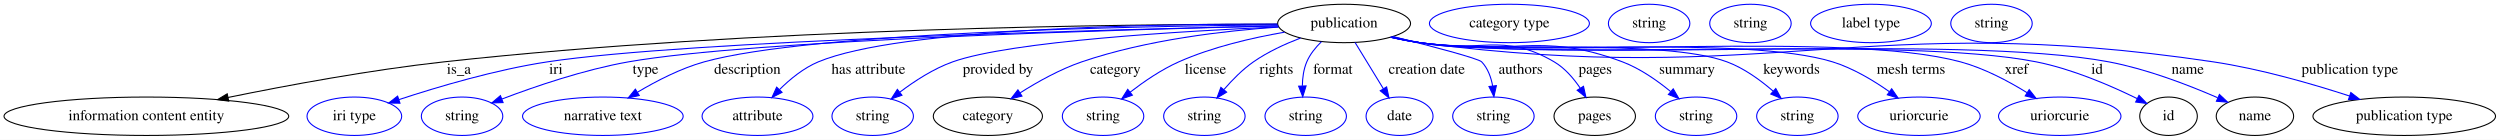
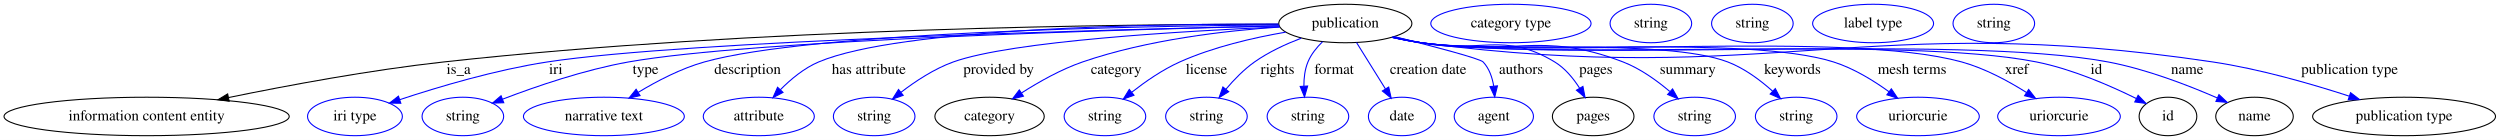
- <svg xmlns="http://www.w3.org/2000/svg" width="2344pt" height="131pt" viewBox="0.00 0.00 2344.03 131.00">
+ <svg xmlns="http://www.w3.org/2000/svg" width="2340pt" height="131pt" viewBox="0.00 0.00 2340.03 131.00">
  <g id="graph0" class="graph" transform="scale(1 1) rotate(0) translate(4 127)">
-     <polygon fill="white" stroke="transparent" points="-4,4 -4,-127 2340.03,-127 2340.03,4 -4,4" />
+     <polygon fill="white" stroke="transparent" points="-4,4 -4,-127 2336.03,-127 2336.03,4 -4,4" />
    <g id="node1" class="node">
-       <ellipse fill="none" stroke="black" cx="1256.24" cy="-105" rx="62.29" ry="18" />
-       <text text-anchor="middle" x="1256.24" y="-101.3" font-family="Times,serif" font-size="14.00">publication</text>
+       <ellipse fill="none" stroke="black" cx="1255.24" cy="-105" rx="62.29" ry="18" />
+       <text text-anchor="middle" x="1255.24" y="-101.3" font-family="Times,serif" font-size="14.00">publication</text>
    </g>
    <g id="node2" class="node">
      <ellipse fill="none" stroke="black" cx="133.24" cy="-18" rx="133.48" ry="18" />
      <text text-anchor="middle" x="133.24" y="-14.3" font-family="Times,serif" font-size="14.00">information content entity</text>
    </g>
    <g id="edge1" class="edge">
-       <path fill="none" stroke="black" d="M1193.81,-104.31C1053.61,-104.36 703.25,-100.96 412.24,-69 343.25,-61.42 265.6,-47.02 209.77,-35.61" />
-       <polygon fill="black" stroke="black" points="210.45,-32.18 199.95,-33.59 209.04,-39.04 210.45,-32.18" />
-       <text text-anchor="middle" x="426.24" y="-57.8" font-family="Times,serif" font-size="14.00">is_a</text>
+       <path fill="none" stroke="black" d="M1192.81,-104.32C1052.61,-104.4 702.24,-101.05 411.24,-69 342.75,-61.46 265.7,-47.13 210.11,-35.74" />
+       <polygon fill="black" stroke="black" points="210.49,-32.25 199.99,-33.65 209.08,-39.1 210.49,-32.25" />
+       <text text-anchor="middle" x="425.24" y="-57.8" font-family="Times,serif" font-size="14.00">is_a</text>
    </g>
    <g id="node3" class="node">
      <ellipse fill="none" stroke="blue" cx="328.24" cy="-18" rx="44.39" ry="18" />
      <text text-anchor="middle" x="328.24" y="-14.3" font-family="Times,serif" font-size="14.00">iri type</text>
    </g>
    <g id="edge2" class="edge">
-       <path fill="none" stroke="blue" d="M1194.21,-102.75C1039.7,-99.37 640.65,-88.93 509.24,-69 460.63,-61.63 406.47,-45.59 370.17,-33.65" />
-       <polygon fill="blue" stroke="blue" points="371.02,-30.25 360.43,-30.4 368.81,-36.89 371.02,-30.25" />
-       <text text-anchor="middle" x="517.24" y="-57.8" font-family="Times,serif" font-size="14.00">iri</text>
+       <path fill="none" stroke="blue" d="M1193.21,-102.77C1038.69,-99.42 639.63,-89.06 508.24,-69 460.03,-61.64 406.35,-45.68 370.27,-33.76" />
+       <polygon fill="blue" stroke="blue" points="371.17,-30.37 360.57,-30.51 368.94,-37 371.17,-30.37" />
+       <text text-anchor="middle" x="516.24" y="-57.8" font-family="Times,serif" font-size="14.00">iri</text>
    </g>
    <g id="node4" class="node">
      <ellipse fill="none" stroke="blue" cx="429.24" cy="-18" rx="38.19" ry="18" />
      <text text-anchor="middle" x="429.24" y="-14.3" font-family="Times,serif" font-size="14.00">string</text>
    </g>
    <g id="edge3" class="edge">
-       <path fill="none" stroke="blue" d="M1194.22,-102.7C1051.1,-99.39 701.13,-89.41 585.24,-69 543.66,-61.68 497.85,-46.04 466.7,-34.19" />
-       <polygon fill="blue" stroke="blue" points="467.71,-30.82 457.12,-30.49 465.19,-37.35 467.71,-30.82" />
-       <text text-anchor="middle" x="601.24" y="-57.8" font-family="Times,serif" font-size="14.00">type</text>
+       <path fill="none" stroke="blue" d="M1193.22,-102.72C1050.09,-99.45 700.1,-89.56 584.24,-69 542.91,-61.67 497.4,-46.03 466.45,-34.18" />
+       <polygon fill="blue" stroke="blue" points="467.52,-30.84 456.94,-30.48 464.99,-37.37 467.52,-30.84" />
+       <text text-anchor="middle" x="600.24" y="-57.8" font-family="Times,serif" font-size="14.00">type</text>
    </g>
    <g id="node5" class="node">
      <ellipse fill="none" stroke="blue" cx="561.24" cy="-18" rx="75.29" ry="18" />
      <text text-anchor="middle" x="561.24" y="-14.3" font-family="Times,serif" font-size="14.00">narrative text</text>
    </g>
    <g id="edge4" class="edge">
-       <path fill="none" stroke="blue" d="M1193.88,-103.7C1061.41,-102.51 755.95,-96.74 656.24,-69 634.22,-62.87 611.5,-51.14 593.8,-40.59" />
-       <polygon fill="blue" stroke="blue" points="595.39,-37.45 585.03,-35.21 591.72,-43.42 595.39,-37.45" />
-       <text text-anchor="middle" x="696.74" y="-57.8" font-family="Times,serif" font-size="14.00">description</text>
+       <path fill="none" stroke="blue" d="M1192.87,-103.73C1060.38,-102.6 754.89,-96.96 655.24,-69 633.41,-62.88 610.93,-51.15 593.43,-40.59" />
+       <polygon fill="blue" stroke="blue" points="595.1,-37.51 584.76,-35.21 591.41,-43.45 595.1,-37.51" />
+       <text text-anchor="middle" x="695.74" y="-57.8" font-family="Times,serif" font-size="14.00">description</text>
    </g>
    <g id="node6" class="node">
      <ellipse fill="none" stroke="blue" cx="706.24" cy="-18" rx="51.99" ry="18" />
      <text text-anchor="middle" x="706.24" y="-14.3" font-family="Times,serif" font-size="14.00">attribute</text>
    </g>
    <g id="edge5" class="edge">
-       <path fill="none" stroke="blue" d="M1193.46,-104.48C1078.56,-104.55 839.25,-100.73 763.24,-69 749.49,-63.26 736.76,-52.83 726.83,-42.97" />
-       <polygon fill="blue" stroke="blue" points="729.26,-40.44 719.82,-35.63 724.2,-45.28 729.26,-40.44" />
-       <text text-anchor="middle" x="810.24" y="-57.8" font-family="Times,serif" font-size="14.00">has attribute</text>
+       <path fill="none" stroke="blue" d="M1192.43,-104.54C1077.49,-104.72 838.11,-101.07 762.24,-69 748.65,-63.26 736.14,-52.82 726.4,-42.97" />
+       <polygon fill="blue" stroke="blue" points="728.91,-40.53 719.52,-35.63 723.81,-45.32 728.91,-40.53" />
+       <text text-anchor="middle" x="809.24" y="-57.8" font-family="Times,serif" font-size="14.00">has attribute</text>
    </g>
    <g id="node7" class="node">
      <ellipse fill="none" stroke="blue" cx="814.24" cy="-18" rx="38.19" ry="18" />
      <text text-anchor="middle" x="814.24" y="-14.3" font-family="Times,serif" font-size="14.00">string</text>
    </g>
    <g id="edge6" class="edge">
-       <path fill="none" stroke="blue" d="M1194.62,-101.76C1105.12,-97.89 943.89,-88.43 889.24,-69 871.29,-62.62 853.45,-51 839.68,-40.57" />
-       <polygon fill="blue" stroke="blue" points="841.69,-37.7 831.66,-34.28 837.37,-43.21 841.69,-37.7" />
-       <text text-anchor="middle" x="931.74" y="-57.8" font-family="Times,serif" font-size="14.00">provided by</text>
+       <path fill="none" stroke="blue" d="M1193.6,-101.8C1104.09,-97.99 942.83,-88.6 888.24,-69 870.47,-62.62 852.87,-51 839.29,-40.57" />
+       <polygon fill="blue" stroke="blue" points="841.4,-37.77 831.39,-34.29 837.04,-43.25 841.4,-37.77" />
+       <text text-anchor="middle" x="930.74" y="-57.8" font-family="Times,serif" font-size="14.00">provided by</text>
    </g>
    <g id="node8" class="node">
      <ellipse fill="none" stroke="black" cx="922.24" cy="-18" rx="51.19" ry="18" />
      <text text-anchor="middle" x="922.24" y="-14.3" font-family="Times,serif" font-size="14.00">category</text>
    </g>
    <g id="edge7" class="edge">
-       <path fill="none" stroke="blue" d="M1194.86,-101.64C1144.18,-98.19 1070.96,-89.73 1010.24,-69 989.89,-62.05 968.9,-50.33 952.52,-39.98" />
-       <polygon fill="blue" stroke="blue" points="954.22,-36.91 943.92,-34.41 950.41,-42.78 954.22,-36.91" />
-       <text text-anchor="middle" x="1041.74" y="-57.8" font-family="Times,serif" font-size="14.00">category</text>
+       <path fill="none" stroke="blue" d="M1193.83,-101.71C1143.13,-98.31 1069.91,-89.88 1009.24,-69 989.09,-62.06 968.32,-50.34 952.14,-39.98" />
+       <polygon fill="blue" stroke="blue" points="953.93,-36.97 943.65,-34.41 950.09,-42.83 953.93,-36.97" />
+       <text text-anchor="middle" x="1040.74" y="-57.8" font-family="Times,serif" font-size="14.00">category</text>
    </g>
    <g id="node10" class="node">
      <ellipse fill="none" stroke="blue" cx="1030.24" cy="-18" rx="38.19" ry="18" />
      <text text-anchor="middle" x="1030.24" y="-14.3" font-family="Times,serif" font-size="14.00">string</text>
    </g>
    <g id="edge8" class="edge">
-       <path fill="none" stroke="blue" d="M1200.41,-96.81C1170.15,-91.6 1132.63,-82.94 1101.24,-69 1084.96,-61.77 1068.59,-50.57 1055.67,-40.6" />
-       <polygon fill="blue" stroke="blue" points="1057.73,-37.76 1047.72,-34.28 1053.37,-43.24 1057.73,-37.76" />
-       <text text-anchor="middle" x="1126.24" y="-57.8" font-family="Times,serif" font-size="14.00">license</text>
+       <path fill="none" stroke="blue" d="M1199.37,-96.9C1169.1,-91.7 1131.58,-83.04 1100.24,-69 1084.14,-61.79 1067.99,-50.59 1055.27,-40.61" />
+       <polygon fill="blue" stroke="blue" points="1057.42,-37.85 1047.44,-34.29 1053.02,-43.29 1057.42,-37.85" />
+       <text text-anchor="middle" x="1125.24" y="-57.8" font-family="Times,serif" font-size="14.00">license</text>
    </g>
    <g id="node11" class="node">
      <ellipse fill="none" stroke="blue" cx="1125.24" cy="-18" rx="38.19" ry="18" />
      <text text-anchor="middle" x="1125.24" y="-14.3" font-family="Times,serif" font-size="14.00">string</text>
    </g>
    <g id="edge9" class="edge">
-       <path fill="none" stroke="blue" d="M1215.46,-91.35C1200.8,-85.76 1184.59,-78.31 1171.24,-69 1161.01,-61.87 1151.39,-52.11 1143.62,-43.1" />
-       <polygon fill="blue" stroke="blue" points="1146.11,-40.62 1137.04,-35.14 1140.71,-45.08 1146.11,-40.62" />
-       <text text-anchor="middle" x="1192.74" y="-57.8" font-family="Times,serif" font-size="14.00">rights</text>
+       <path fill="none" stroke="blue" d="M1213.98,-91.26C1199.42,-85.7 1183.41,-78.29 1170.24,-69 1160.3,-61.99 1151,-52.41 1143.47,-43.51" />
+       <polygon fill="blue" stroke="blue" points="1146.09,-41.19 1137.08,-35.62 1140.65,-45.6 1146.09,-41.19" />
+       <text text-anchor="middle" x="1191.74" y="-57.8" font-family="Times,serif" font-size="14.00">rights</text>
    </g>
    <g id="node12" class="node">
      <ellipse fill="none" stroke="blue" cx="1220.24" cy="-18" rx="38.19" ry="18" />
      <text text-anchor="middle" x="1220.24" y="-14.3" font-family="Times,serif" font-size="14.00">string</text>
    </g>
    <g id="edge10" class="edge">
-       <path fill="none" stroke="blue" d="M1235,-87.91C1229.49,-82.55 1224.27,-76.12 1221.24,-69 1218.28,-62.05 1217.21,-54.05 1217.1,-46.52" />
-       <polygon fill="blue" stroke="blue" points="1220.6,-46.45 1217.47,-36.33 1213.61,-46.2 1220.6,-46.45" />
-       <text text-anchor="middle" x="1245.74" y="-57.8" font-family="Times,serif" font-size="14.00">format</text>
+       <path fill="none" stroke="blue" d="M1233.91,-87.95C1228.4,-82.59 1223.2,-76.15 1220.24,-69 1217.35,-62.02 1216.42,-54.01 1216.46,-46.48" />
+       <polygon fill="blue" stroke="blue" points="1219.96,-46.49 1217.05,-36.3 1212.98,-46.08 1219.96,-46.49" />
+       <text text-anchor="middle" x="1244.74" y="-57.8" font-family="Times,serif" font-size="14.00">format</text>
    </g>
    <g id="node13" class="node">
      <ellipse fill="none" stroke="blue" cx="1308.24" cy="-18" rx="31.4" ry="18" />
      <text text-anchor="middle" x="1308.24" y="-14.3" font-family="Times,serif" font-size="14.00">date</text>
    </g>
    <g id="edge11" class="edge">
-       <path fill="none" stroke="blue" d="M1266.51,-87.21C1274.09,-74.82 1284.52,-57.78 1293.05,-43.82" />
-       <polygon fill="blue" stroke="blue" points="1296.11,-45.54 1298.34,-35.18 1290.13,-41.89 1296.11,-45.54" />
-       <text text-anchor="middle" x="1333.74" y="-57.8" font-family="Times,serif" font-size="14.00">creation date</text>
+       <path fill="none" stroke="blue" d="M1265.71,-87.21C1273.43,-74.82 1284.06,-57.78 1292.76,-43.82" />
+       <polygon fill="blue" stroke="blue" points="1295.83,-45.52 1298.15,-35.18 1289.89,-41.82 1295.83,-45.52" />
+       <text text-anchor="middle" x="1332.74" y="-57.8" font-family="Times,serif" font-size="14.00">creation date</text>
    </g>
    <g id="node14" class="node">
-       <ellipse fill="none" stroke="blue" cx="1396.24" cy="-18" rx="38.19" ry="18" />
-       <text text-anchor="middle" x="1396.24" y="-14.3" font-family="Times,serif" font-size="14.00">string</text>
+       <ellipse fill="none" stroke="blue" cx="1394.24" cy="-18" rx="37.09" ry="18" />
+       <text text-anchor="middle" x="1394.24" y="-14.3" font-family="Times,serif" font-size="14.00">agent</text>
    </g>
    <g id="edge12" class="edge">
-       <path fill="none" stroke="blue" d="M1302.02,-92.77C1337.88,-83.78 1382.22,-72.17 1385.24,-69 1391.01,-62.94 1394.03,-54.56 1395.53,-46.4" />
-       <polygon fill="blue" stroke="blue" points="1399.02,-46.71 1396.72,-36.37 1392.07,-45.89 1399.02,-46.71" />
-       <text text-anchor="middle" x="1421.74" y="-57.8" font-family="Times,serif" font-size="14.00">authors</text>
+       <path fill="none" stroke="blue" d="M1301.39,-92.69C1337.2,-83.73 1381.26,-72.19 1384.24,-69 1389.93,-62.91 1392.79,-54.53 1394.13,-46.37" />
+       <polygon fill="blue" stroke="blue" points="1397.62,-46.63 1395.11,-36.34 1390.65,-45.95 1397.62,-46.63" />
+       <text text-anchor="middle" x="1419.74" y="-57.8" font-family="Times,serif" font-size="14.00">authors</text>
    </g>
    <g id="node15" class="node">
-       <ellipse fill="none" stroke="black" cx="1491.24" cy="-18" rx="38.19" ry="18" />
-       <text text-anchor="middle" x="1491.24" y="-14.3" font-family="Times,serif" font-size="14.00">pages</text>
+       <ellipse fill="none" stroke="black" cx="1487.24" cy="-18" rx="38.19" ry="18" />
+       <text text-anchor="middle" x="1487.24" y="-14.3" font-family="Times,serif" font-size="14.00">pages</text>
    </g>
    <g id="edge13" class="edge">
-       <path fill="none" stroke="blue" d="M1301.55,-92.49C1310.06,-90.51 1318.9,-88.59 1327.24,-87 1382.81,-76.4 1404.47,-97.67 1453.24,-69 1463.21,-63.14 1471.44,-53.55 1477.67,-44.33" />
-       <polygon fill="blue" stroke="blue" points="1480.7,-46.07 1483.01,-35.73 1474.76,-42.38 1480.7,-46.07" />
-       <text text-anchor="middle" x="1491.74" y="-57.8" font-family="Times,serif" font-size="14.00">pages</text>
+       <path fill="none" stroke="blue" d="M1300.56,-92.49C1309.06,-90.52 1317.9,-88.6 1326.24,-87 1381.37,-76.45 1403.24,-98.09 1451.24,-69 1460.84,-63.18 1468.63,-53.72 1474.46,-44.59" />
+       <polygon fill="blue" stroke="blue" points="1477.63,-46.11 1479.65,-35.71 1471.58,-42.58 1477.63,-46.11" />
+       <text text-anchor="middle" x="1489.74" y="-57.8" font-family="Times,serif" font-size="14.00">pages</text>
    </g>
    <g id="node17" class="node">
-       <ellipse fill="none" stroke="blue" cx="1586.24" cy="-18" rx="38.19" ry="18" />
-       <text text-anchor="middle" x="1586.24" y="-14.3" font-family="Times,serif" font-size="14.00">string</text>
+       <ellipse fill="none" stroke="blue" cx="1582.24" cy="-18" rx="38.19" ry="18" />
+       <text text-anchor="middle" x="1582.24" y="-14.3" font-family="Times,serif" font-size="14.00">string</text>
    </g>
    <g id="edge14" class="edge">
-       <path fill="none" stroke="blue" d="M1300.73,-92.34C1309.48,-90.33 1318.61,-88.43 1327.24,-87 1410.91,-73.09 1437.88,-98.94 1517.24,-69 1533.82,-62.75 1549.98,-51.4 1562.5,-41.1" />
-       <polygon fill="blue" stroke="blue" points="1564.84,-43.7 1570.16,-34.54 1560.29,-38.38 1564.84,-43.7" />
-       <text text-anchor="middle" x="1577.74" y="-57.8" font-family="Times,serif" font-size="14.00">summary</text>
+       <path fill="none" stroke="blue" d="M1299.74,-92.34C1308.48,-90.33 1317.61,-88.44 1326.24,-87 1409.47,-73.14 1436.51,-99.36 1515.24,-69 1531.3,-62.81 1546.87,-51.62 1558.94,-41.39" />
+       <polygon fill="blue" stroke="blue" points="1561.53,-43.78 1566.71,-34.54 1556.89,-38.53 1561.53,-43.78" />
+       <text text-anchor="middle" x="1575.74" y="-57.8" font-family="Times,serif" font-size="14.00">summary</text>
    </g>
    <g id="node18" class="node">
-       <ellipse fill="none" stroke="blue" cx="1681.24" cy="-18" rx="38.19" ry="18" />
-       <text text-anchor="middle" x="1681.24" y="-14.3" font-family="Times,serif" font-size="14.00">string</text>
+       <ellipse fill="none" stroke="blue" cx="1677.24" cy="-18" rx="38.19" ry="18" />
+       <text text-anchor="middle" x="1677.24" y="-14.3" font-family="Times,serif" font-size="14.00">string</text>
    </g>
    <g id="edge15" class="edge">
-       <path fill="none" stroke="blue" d="M1300.32,-92.2C1309.18,-90.18 1318.46,-88.31 1327.24,-87 1390.66,-77.5 1555.12,-91.31 1615.24,-69 1631.23,-63.07 1646.57,-51.9 1658.43,-41.62" />
-       <polygon fill="blue" stroke="blue" points="1660.99,-44.02 1666.05,-34.72 1656.29,-38.83 1660.99,-44.02" />
-       <text text-anchor="middle" x="1675.74" y="-57.8" font-family="Times,serif" font-size="14.00">keywords</text>
+       <path fill="none" stroke="blue" d="M1299.32,-92.2C1308.18,-90.18 1317.46,-88.32 1326.24,-87 1389.43,-77.52 1553.5,-91.69 1613.24,-69 1628.87,-63.06 1643.76,-51.89 1655.24,-41.61" />
+       <polygon fill="blue" stroke="blue" points="1657.7,-44.1 1662.6,-34.71 1652.91,-38.99 1657.7,-44.1" />
+       <text text-anchor="middle" x="1673.74" y="-57.8" font-family="Times,serif" font-size="14.00">keywords</text>
    </g>
    <g id="node19" class="node">
-       <ellipse fill="none" stroke="blue" cx="1795.24" cy="-18" rx="57.39" ry="18" />
-       <text text-anchor="middle" x="1795.24" y="-14.3" font-family="Times,serif" font-size="14.00">uriorcurie</text>
+       <ellipse fill="none" stroke="blue" cx="1791.24" cy="-18" rx="57.39" ry="18" />
+       <text text-anchor="middle" x="1791.24" y="-14.3" font-family="Times,serif" font-size="14.00">uriorcurie</text>
    </g>
    <g id="edge16" class="edge">
-       <path fill="none" stroke="blue" d="M1300.3,-92.09C1309.16,-90.08 1318.45,-88.24 1327.24,-87 1412.48,-74.92 1631.98,-94.42 1714.24,-69 1733.38,-63.09 1752.55,-51.56 1767.44,-41.07" />
-       <polygon fill="blue" stroke="blue" points="1769.66,-43.78 1775.67,-35.06 1765.53,-38.13 1769.66,-43.78" />
-       <text text-anchor="middle" x="1787.74" y="-57.8" font-family="Times,serif" font-size="14.00">mesh terms</text>
+       <path fill="none" stroke="blue" d="M1299.3,-92.09C1308.16,-90.08 1317.45,-88.25 1326.24,-87 1411.26,-74.95 1630.34,-94.82 1712.24,-69 1731,-63.08 1749.71,-51.56 1764.2,-41.07" />
+       <polygon fill="blue" stroke="blue" points="1766.32,-43.86 1772.22,-35.06 1762.12,-38.25 1766.32,-43.86" />
+       <text text-anchor="middle" x="1785.74" y="-57.8" font-family="Times,serif" font-size="14.00">mesh terms</text>
    </g>
    <g id="node20" class="node">
-       <ellipse fill="none" stroke="blue" cx="1927.24" cy="-18" rx="57.39" ry="18" />
-       <text text-anchor="middle" x="1927.24" y="-14.3" font-family="Times,serif" font-size="14.00">uriorcurie</text>
+       <ellipse fill="none" stroke="blue" cx="1923.24" cy="-18" rx="57.39" ry="18" />
+       <text text-anchor="middle" x="1923.24" y="-14.3" font-family="Times,serif" font-size="14.00">uriorcurie</text>
    </g>
    <g id="edge17" class="edge">
-       <path fill="none" stroke="blue" d="M1299.91,-92.1C1308.89,-90.06 1318.32,-88.21 1327.24,-87 1438.95,-71.8 1725.42,-98.46 1834.24,-69 1856.39,-63 1879.11,-50.92 1896.55,-40.13" />
-       <polygon fill="blue" stroke="blue" points="1898.61,-42.97 1905.16,-34.64 1894.85,-37.07 1898.61,-42.97" />
-       <text text-anchor="middle" x="1886.74" y="-57.8" font-family="Times,serif" font-size="14.00">xref</text>
+       <path fill="none" stroke="blue" d="M1298.91,-92.1C1307.89,-90.06 1317.32,-88.21 1326.24,-87 1437.73,-71.82 1723.77,-98.9 1832.24,-69 1853.84,-63.04 1875.93,-51.08 1892.93,-40.35" />
+       <polygon fill="blue" stroke="blue" points="1894.85,-43.27 1901.33,-34.89 1891.03,-37.4 1894.85,-43.27" />
+       <text text-anchor="middle" x="1883.74" y="-57.8" font-family="Times,serif" font-size="14.00">xref</text>
    </g>
    <g id="node21" class="node">
-       <ellipse fill="none" stroke="black" cx="2029.24" cy="-18" rx="27" ry="18" />
-       <text text-anchor="middle" x="2029.24" y="-14.3" font-family="Times,serif" font-size="14.00">id</text>
+       <ellipse fill="none" stroke="black" cx="2025.24" cy="-18" rx="27" ry="18" />
+       <text text-anchor="middle" x="2025.24" y="-14.3" font-family="Times,serif" font-size="14.00">id</text>
    </g>
    <g id="edge18" class="edge">
-       <path fill="none" stroke="blue" d="M1299.91,-92.07C1308.89,-90.03 1318.32,-88.19 1327.24,-87 1454.61,-69.95 1779.17,-93.89 1905.24,-69 1939.01,-62.33 1975.27,-46.61 1999.8,-34.56" />
-       <polygon fill="blue" stroke="blue" points="2001.55,-37.6 2008.92,-29.98 1998.41,-31.34 2001.55,-37.6" />
-       <text text-anchor="middle" x="1962.24" y="-57.8" font-family="Times,serif" font-size="14.00">id</text>
+       <path fill="none" stroke="blue" d="M1298.91,-92.07C1307.89,-90.03 1317.32,-88.19 1326.24,-87 1453.17,-70 1776.65,-94.05 1902.24,-69 1935.57,-62.35 1971.3,-46.78 1995.62,-34.76" />
+       <polygon fill="blue" stroke="blue" points="1997.31,-37.83 2004.66,-30.2 1994.16,-31.58 1997.31,-37.83" />
+       <text text-anchor="middle" x="1958.24" y="-57.8" font-family="Times,serif" font-size="14.00">id</text>
    </g>
    <g id="node23" class="node">
-       <ellipse fill="none" stroke="black" cx="2110.24" cy="-18" rx="36.29" ry="18" />
-       <text text-anchor="middle" x="2110.24" y="-14.3" font-family="Times,serif" font-size="14.00">name</text>
+       <ellipse fill="none" stroke="black" cx="2106.24" cy="-18" rx="36.29" ry="18" />
+       <text text-anchor="middle" x="2106.24" y="-14.3" font-family="Times,serif" font-size="14.00">name</text>
    </g>
    <g id="edge19" class="edge">
-       <path fill="none" stroke="blue" d="M1299.91,-92.05C1308.88,-90.01 1318.32,-88.18 1327.24,-87 1469.61,-68.18 1832.11,-95.58 1973.24,-69 2009.14,-62.24 2048.09,-47.22 2075.25,-35.39" />
-       <polygon fill="blue" stroke="blue" points="2076.97,-38.46 2084.69,-31.2 2074.13,-32.06 2076.97,-38.46" />
-       <text text-anchor="middle" x="2047.24" y="-57.8" font-family="Times,serif" font-size="14.00">name</text>
+       <path fill="none" stroke="blue" d="M1298.91,-92.05C1307.88,-90.01 1317.32,-88.18 1326.24,-87 1467.95,-68.26 1828.76,-95.46 1969.24,-69 2005.14,-62.24 2044.09,-47.22 2071.25,-35.39" />
+       <polygon fill="blue" stroke="blue" points="2072.97,-38.46 2080.69,-31.2 2070.13,-32.06 2072.97,-38.46" />
+       <text text-anchor="middle" x="2043.24" y="-57.8" font-family="Times,serif" font-size="14.00">name</text>
    </g>
    <g id="node25" class="node">
-       <ellipse fill="none" stroke="black" cx="2250.24" cy="-18" rx="85.59" ry="18" />
-       <text text-anchor="middle" x="2250.24" y="-14.3" font-family="Times,serif" font-size="14.00">publication type</text>
+       <ellipse fill="none" stroke="black" cx="2246.24" cy="-18" rx="85.59" ry="18" />
+       <text text-anchor="middle" x="2246.24" y="-14.3" font-family="Times,serif" font-size="14.00">publication type</text>
    </g>
    <g id="edge20" class="edge">
-       <path fill="none" stroke="blue" d="M1299.9,-92.02C1308.88,-89.99 1318.31,-88.16 1327.24,-87 1655.23,-44.25 1744.1,-117.87 2071.24,-69 2115.14,-62.44 2163.55,-48.49 2198.94,-36.99" />
-       <polygon fill="blue" stroke="blue" points="2200.16,-40.27 2208.56,-33.82 2197.97,-33.63 2200.16,-40.27" />
-       <text text-anchor="middle" x="2199.24" y="-57.8" font-family="Times,serif" font-size="14.00">publication type</text>
+       <path fill="none" stroke="blue" d="M1298.9,-92.02C1307.88,-89.99 1317.31,-88.16 1326.24,-87 1652.9,-44.41 1741.43,-117.69 2067.24,-69 2111.14,-62.44 2159.55,-48.49 2194.94,-36.99" />
+       <polygon fill="blue" stroke="blue" points="2196.16,-40.27 2204.56,-33.82 2193.97,-33.62 2196.16,-40.27" />
+       <text text-anchor="middle" x="2195.24" y="-57.8" font-family="Times,serif" font-size="14.00">publication type</text>
    </g>
    <g id="node9" class="node">
-       <ellipse fill="none" stroke="blue" cx="1411.24" cy="-105" rx="74.99" ry="18" />
-       <text text-anchor="middle" x="1411.24" y="-101.3" font-family="Times,serif" font-size="14.00">category type</text>
+       <ellipse fill="none" stroke="blue" cx="1410.24" cy="-105" rx="74.99" ry="18" />
+       <text text-anchor="middle" x="1410.24" y="-101.3" font-family="Times,serif" font-size="14.00">category type</text>
    </g>
    <g id="node16" class="node">
-       <ellipse fill="none" stroke="blue" cx="1542.24" cy="-105" rx="38.19" ry="18" />
-       <text text-anchor="middle" x="1542.24" y="-101.3" font-family="Times,serif" font-size="14.00">string</text>
+       <ellipse fill="none" stroke="blue" cx="1541.24" cy="-105" rx="38.19" ry="18" />
+       <text text-anchor="middle" x="1541.24" y="-101.3" font-family="Times,serif" font-size="14.00">string</text>
    </g>
    <g id="node22" class="node">
-       <ellipse fill="none" stroke="blue" cx="1637.24" cy="-105" rx="38.19" ry="18" />
-       <text text-anchor="middle" x="1637.24" y="-101.3" font-family="Times,serif" font-size="14.00">string</text>
+       <ellipse fill="none" stroke="blue" cx="1636.24" cy="-105" rx="38.19" ry="18" />
+       <text text-anchor="middle" x="1636.24" y="-101.3" font-family="Times,serif" font-size="14.00">string</text>
    </g>
    <g id="node24" class="node">
-       <ellipse fill="none" stroke="blue" cx="1750.24" cy="-105" rx="56.59" ry="18" />
-       <text text-anchor="middle" x="1750.24" y="-101.3" font-family="Times,serif" font-size="14.00">label type</text>
+       <ellipse fill="none" stroke="blue" cx="1749.24" cy="-105" rx="56.59" ry="18" />
+       <text text-anchor="middle" x="1749.24" y="-101.3" font-family="Times,serif" font-size="14.00">label type</text>
    </g>
    <g id="node26" class="node">
-       <ellipse fill="none" stroke="blue" cx="1863.24" cy="-105" rx="38.19" ry="18" />
-       <text text-anchor="middle" x="1863.24" y="-101.3" font-family="Times,serif" font-size="14.00">string</text>
+       <ellipse fill="none" stroke="blue" cx="1862.24" cy="-105" rx="38.19" ry="18" />
+       <text text-anchor="middle" x="1862.24" y="-101.3" font-family="Times,serif" font-size="14.00">string</text>
    </g>
  </g>
</svg>
